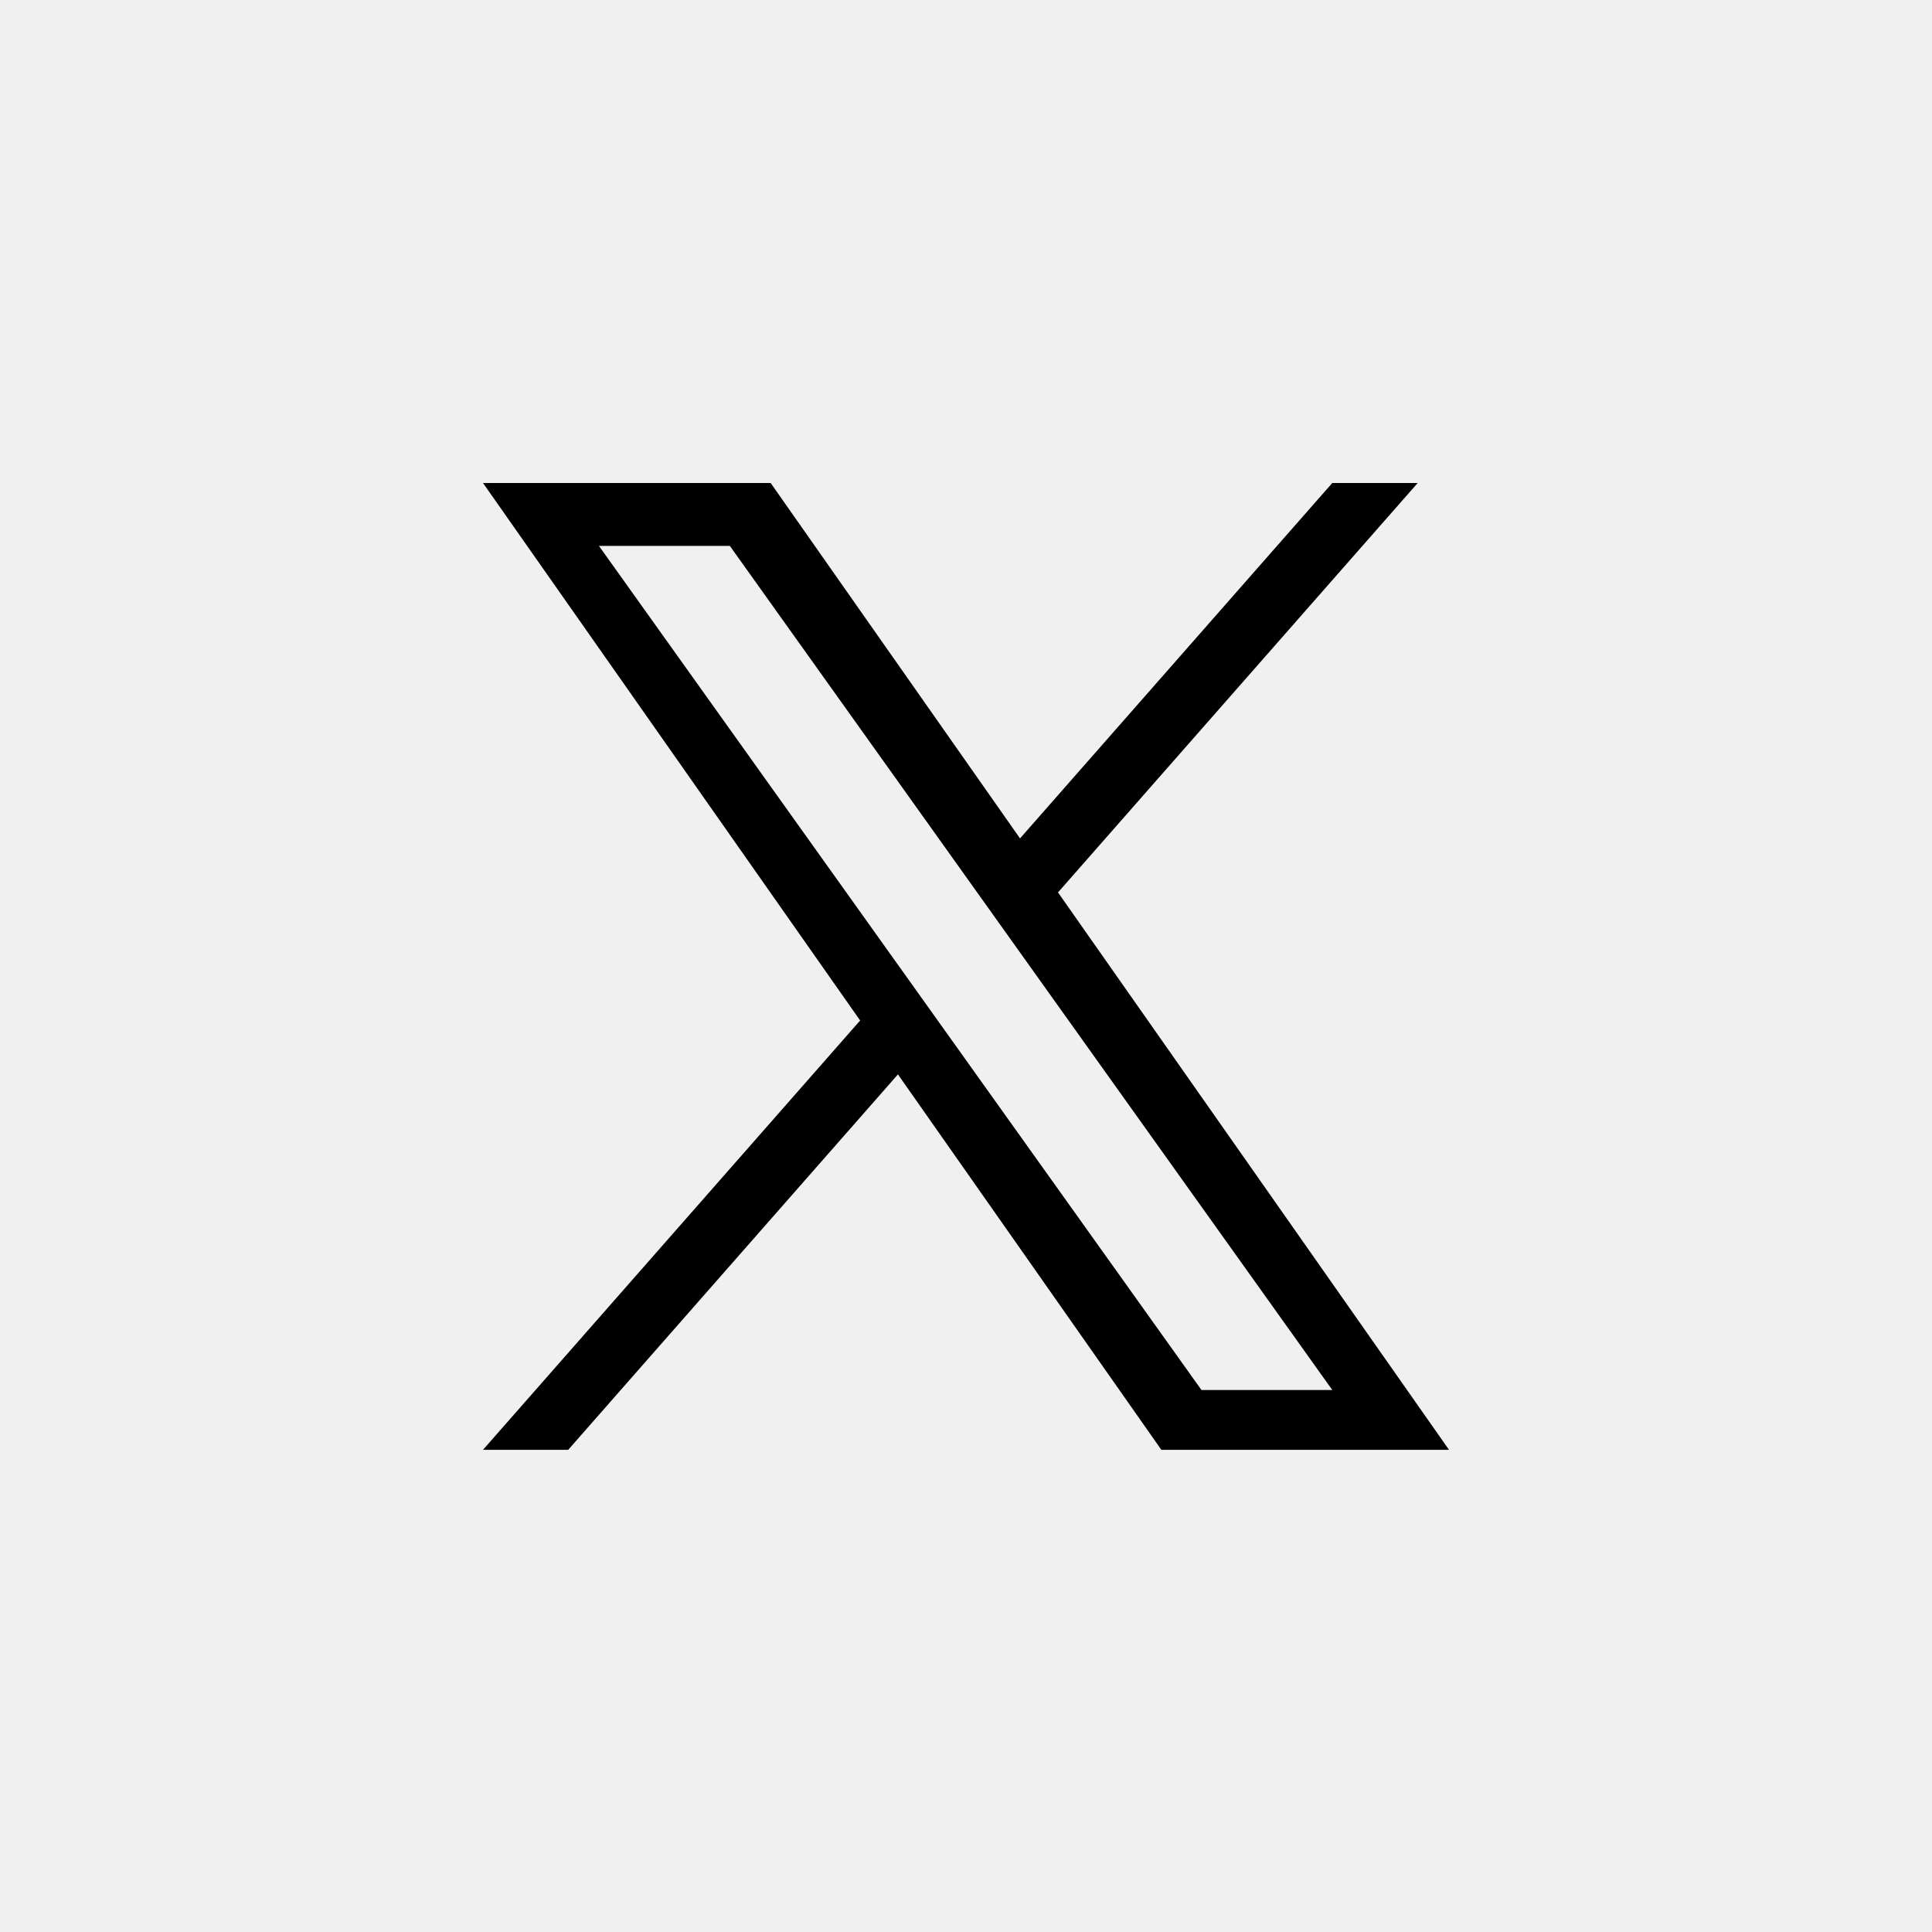
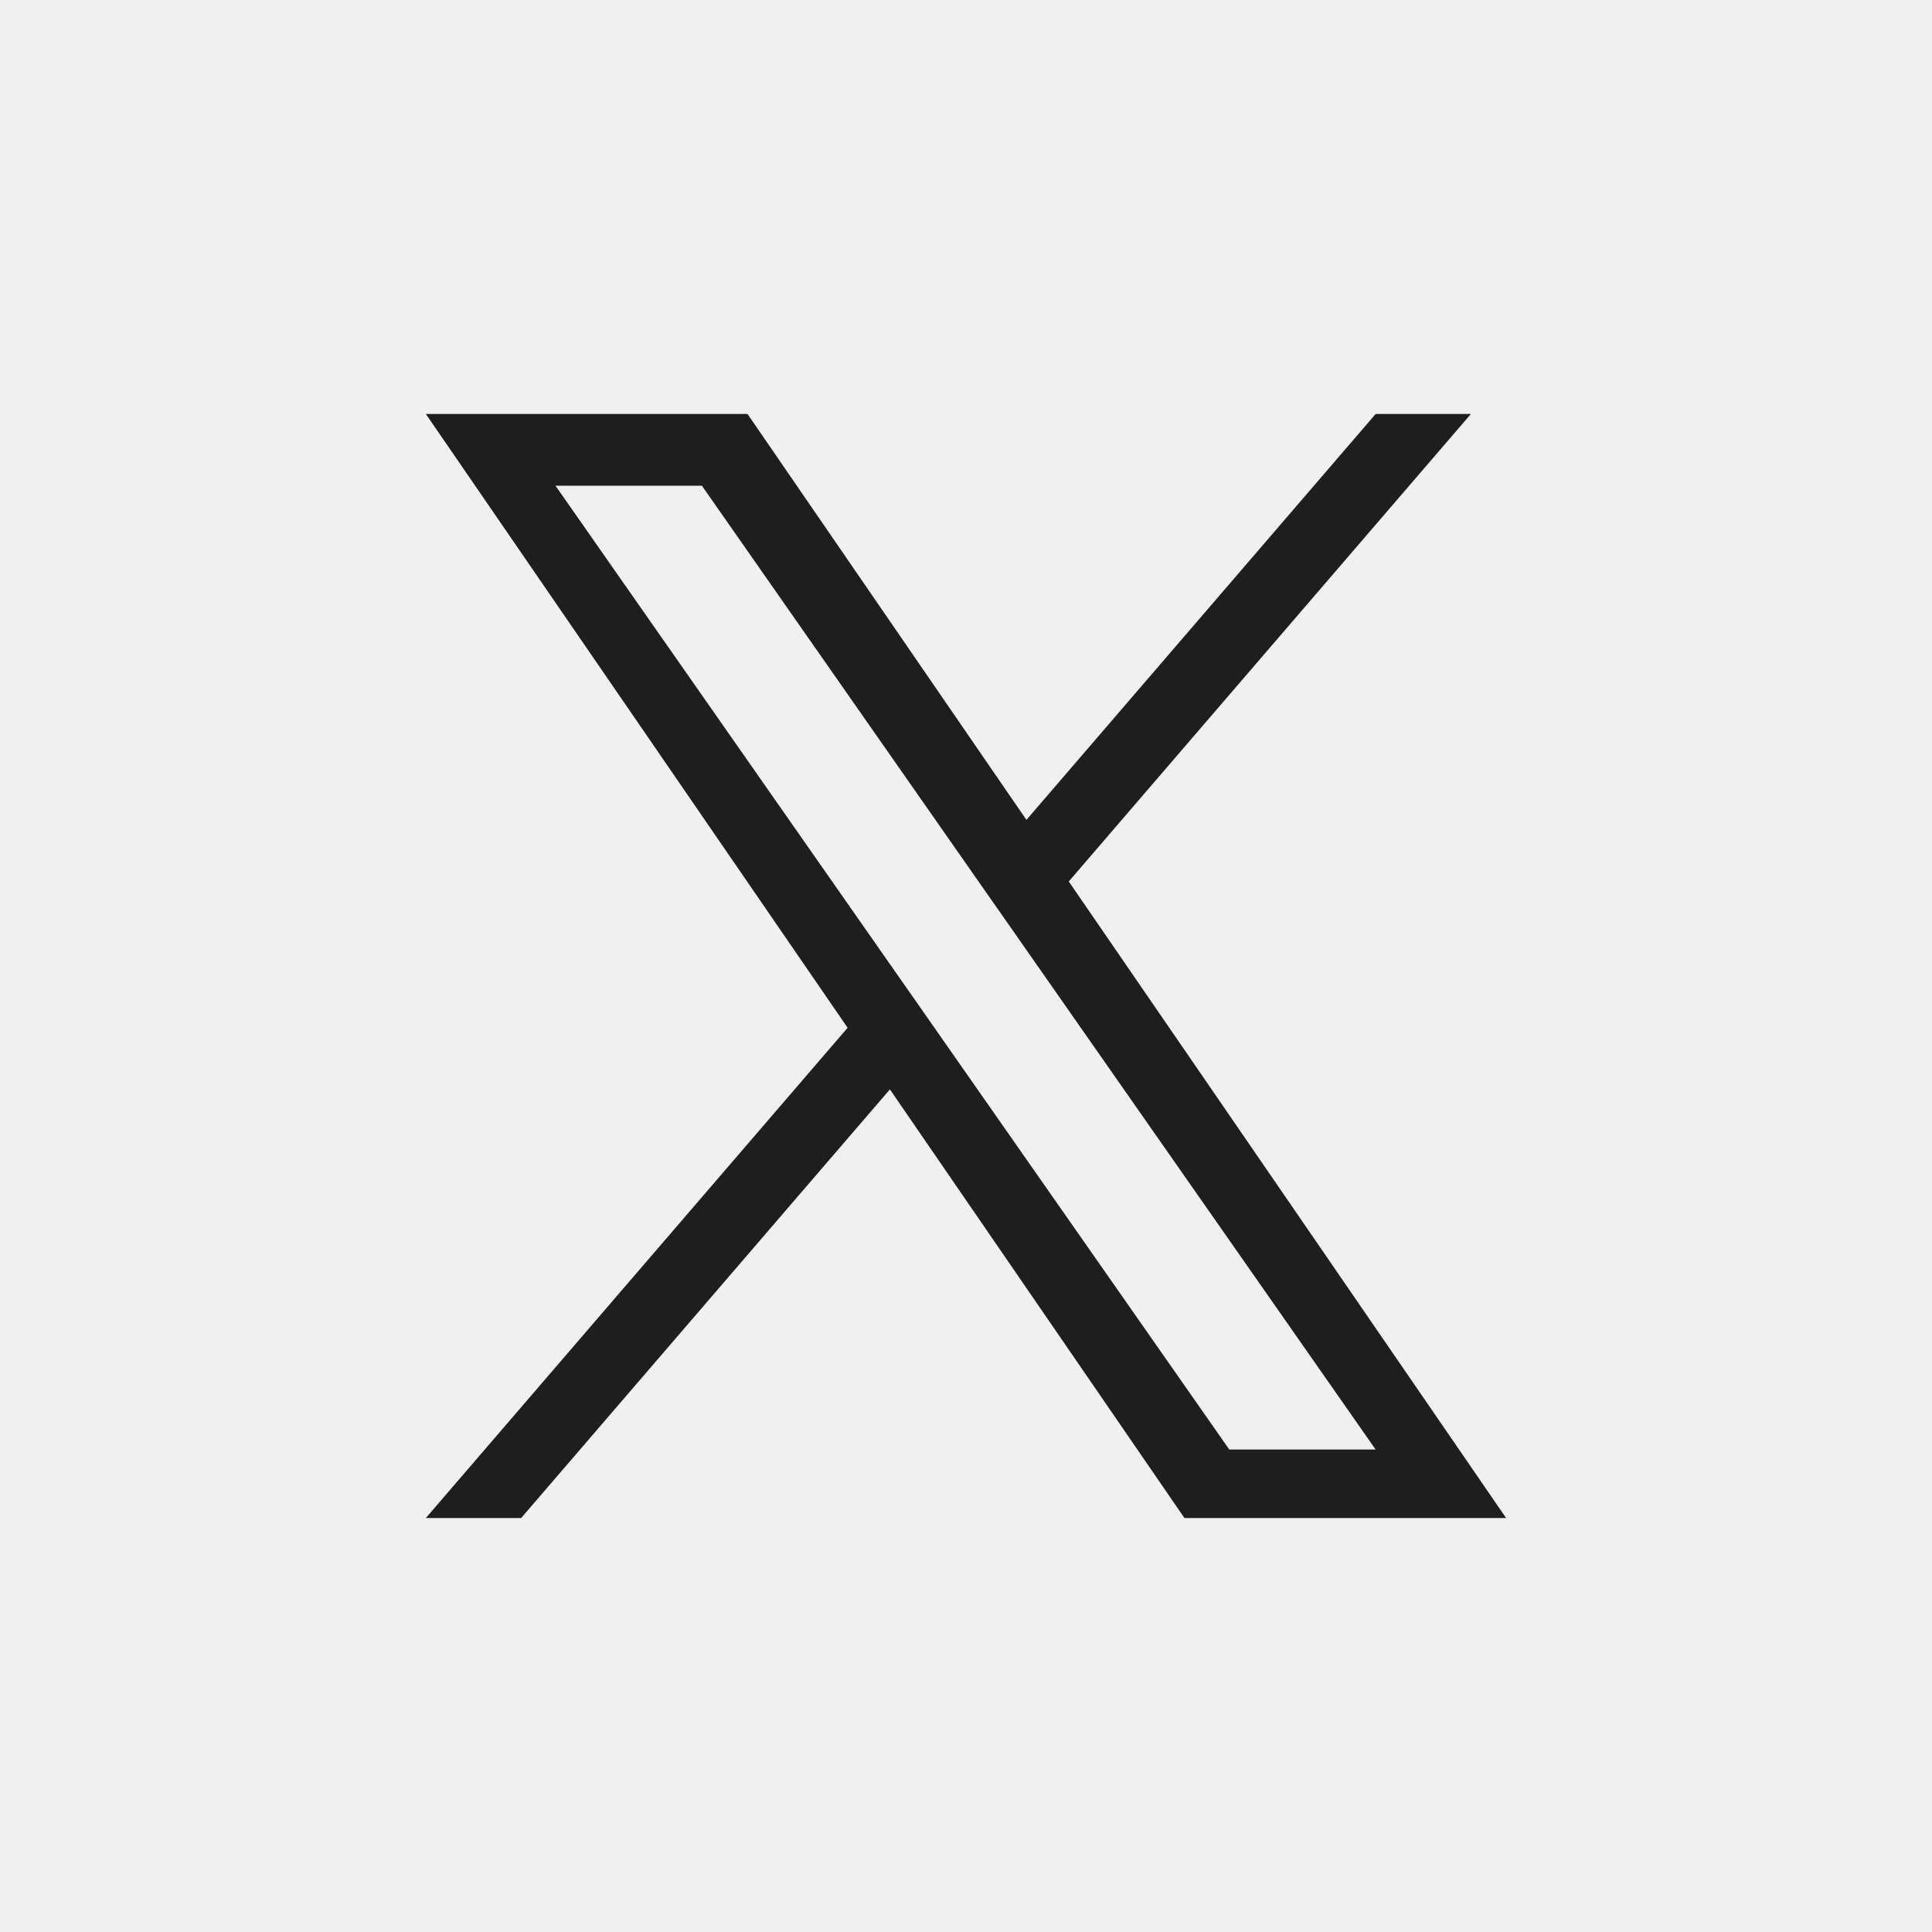
- <svg xmlns="http://www.w3.org/2000/svg" width="36" height="36" viewBox="0 0 48 48">
-   <g id="Group_252" data-name="Group 252" transform="translate(-6502 21396)">
-     <g id="Rectangle_350" data-name="Rectangle 350" transform="translate(6502 -21396)" fill="#fff" stroke="#707070" stroke-width="1" opacity="0">
-       <rect width="48" height="48" stroke="none" />
-       <rect x="0.5" y="0.5" width="47" height="47" fill="none" />
-     </g>
-     <path id="X_logo_2023_original" d="M14.286,10.172,23.222,0H21.1L13.342,8.83,7.147,0H0L9.37,13.354,0,24.02H2.117l8.192-9.327,6.544,9.327H24M2.881,1.563H6.133L21.1,22.534H17.85" transform="translate(6514 -21384)" />
+ <svg xmlns="http://www.w3.org/2000/svg" width="36" height="36" viewBox="0 0 36 36" fill="none">
+   <g clip-path="url(#clip0_1141_18626)">
+     <path d="M19.915 16.425L27.408 7.714H25.633L19.126 15.277L13.929 7.714H7.935L15.794 19.151L7.935 28.286H9.711L16.582 20.299L22.07 28.286H28.064L19.915 16.425H19.915ZM17.483 19.252L16.686 18.113L10.351 9.051H13.079L18.191 16.365L18.987 17.503L25.633 27.01H22.906L17.483 19.253V19.252Z" fill="#1E1E1E" />
  </g>
+   <defs>
+     <clipPath id="clip0_1141_18626">
+       <rect width="20.571" height="20.571" fill="white" transform="translate(7.71436 7.71429)" />
+     </clipPath>
+   </defs>
</svg>
